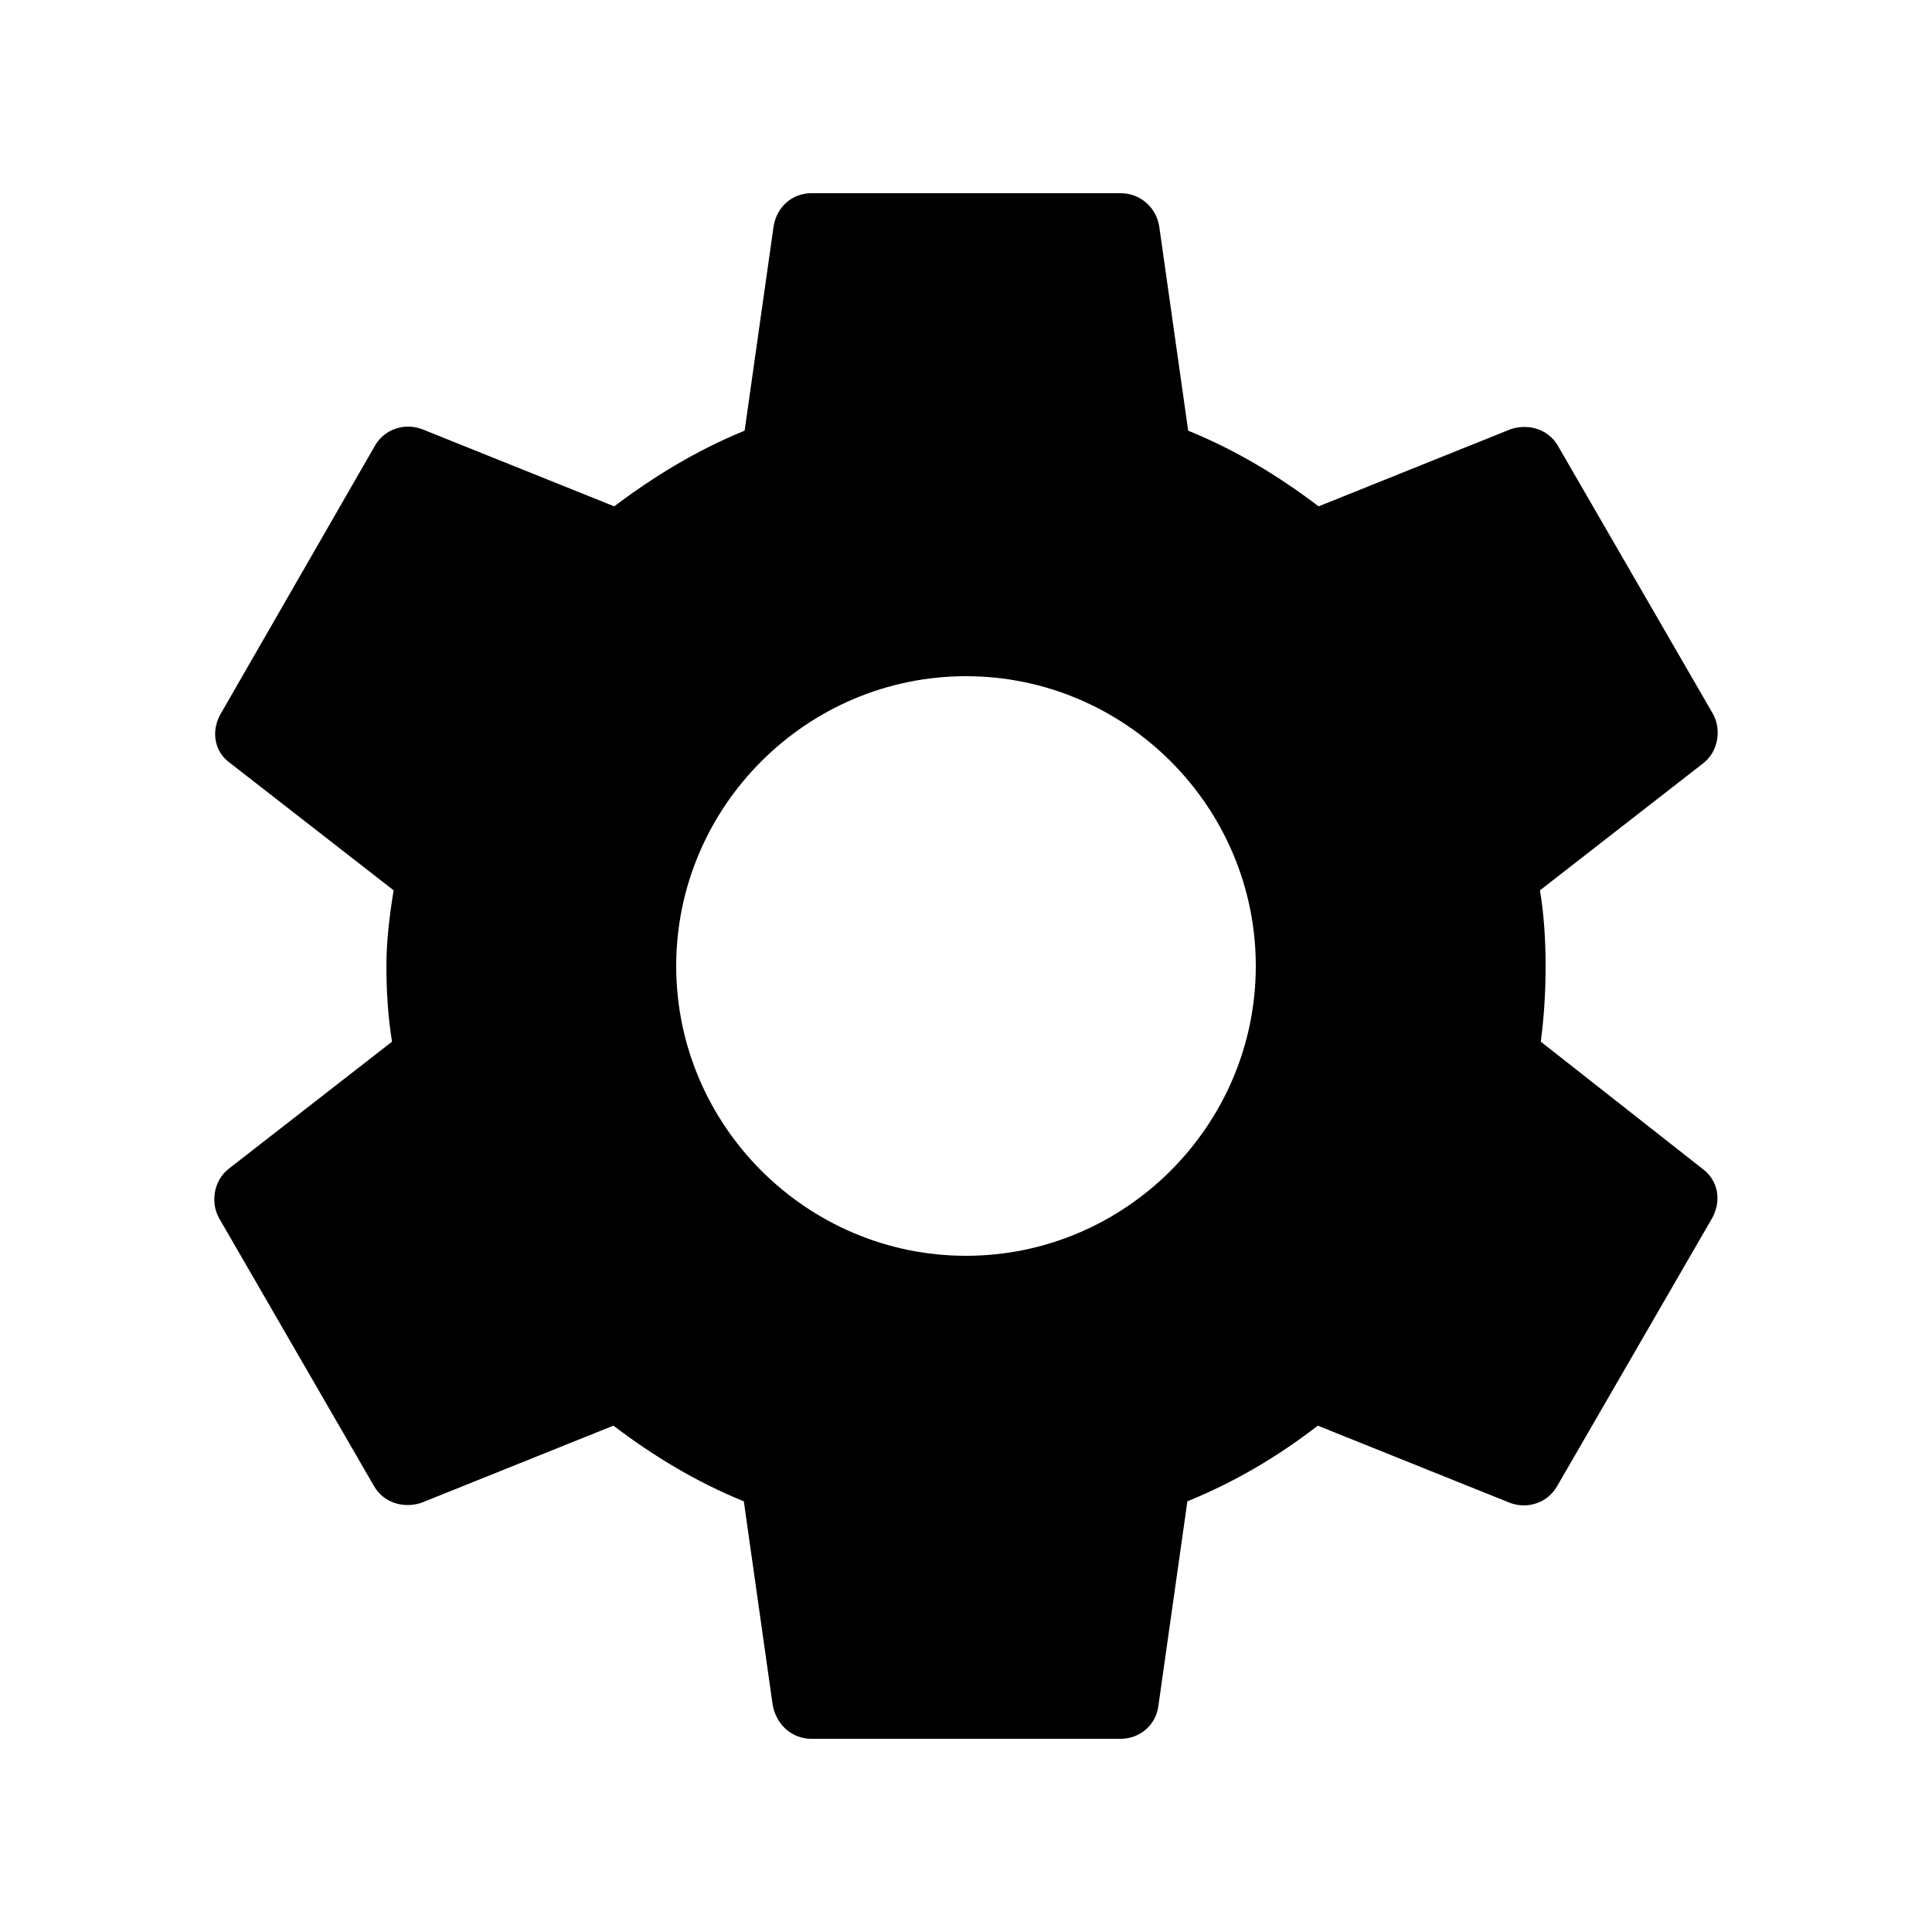
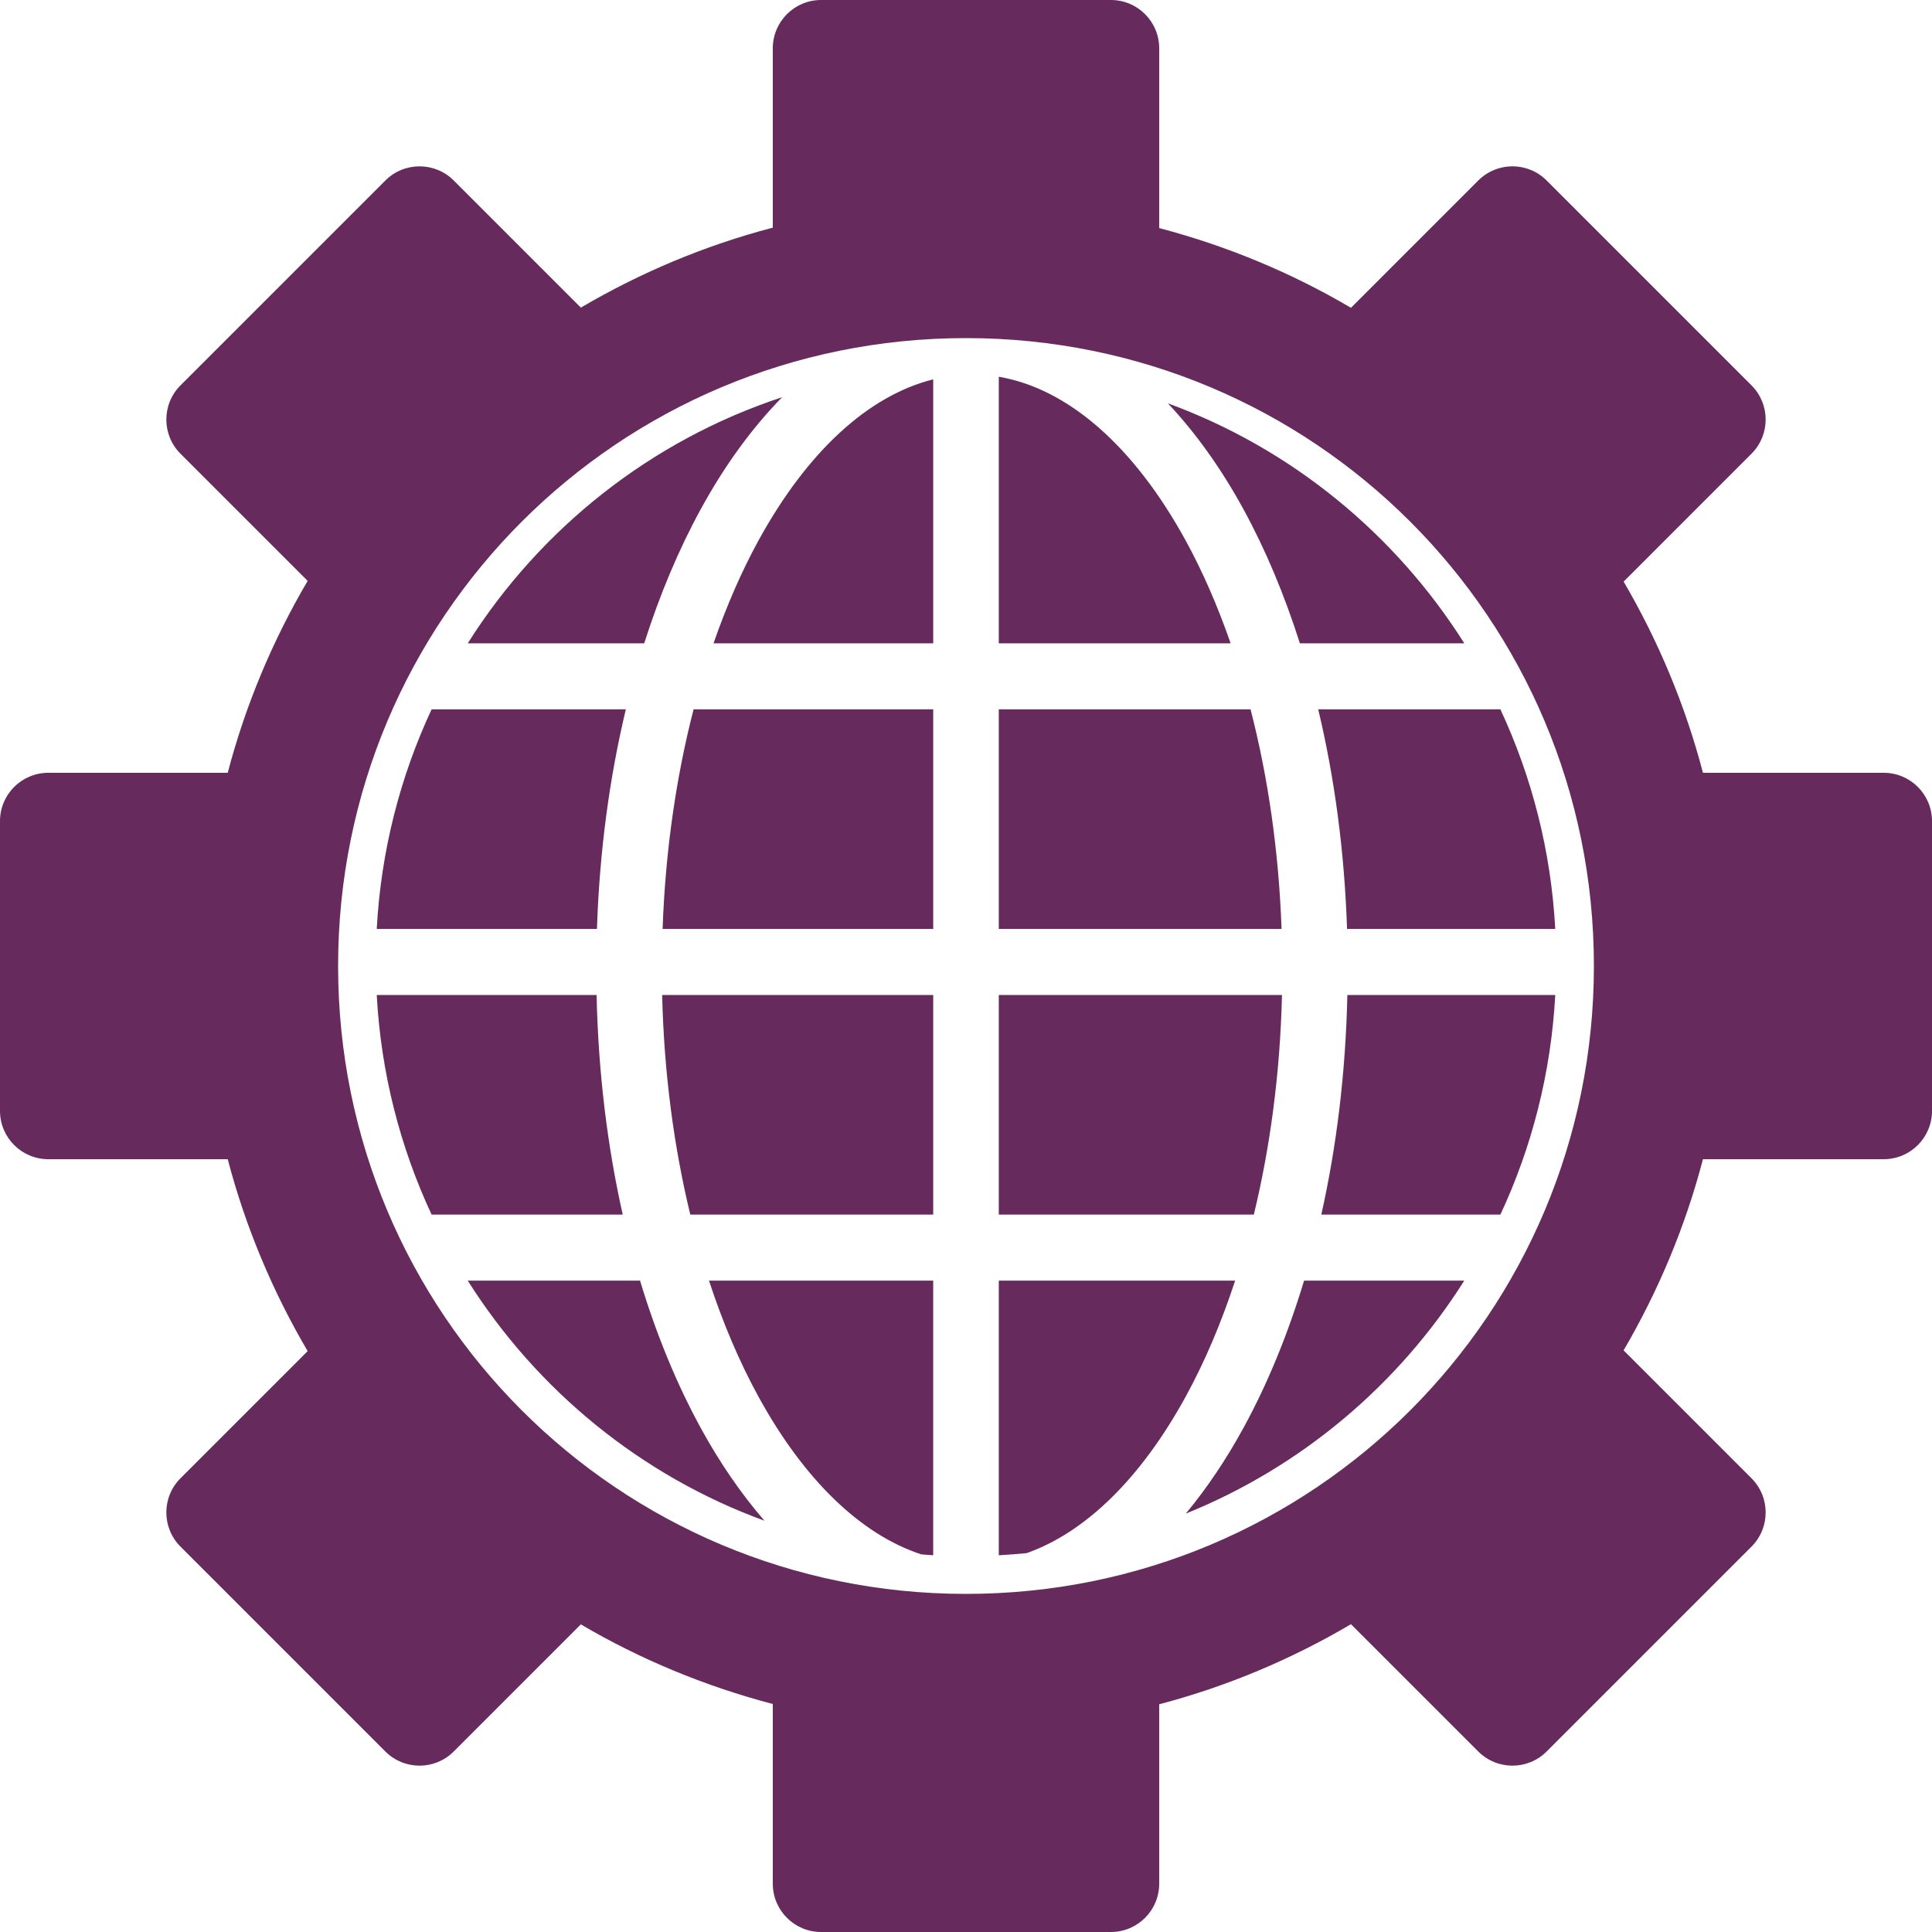
- <svg xmlns="http://www.w3.org/2000/svg" width="24px" height="24px" viewBox="0 0 24 24" version="1.1">
-   <g stroke="none" stroke-width="1" fill="none" fill-rule="evenodd">
-     <path d="M19.14,12.94c0.04-0.3,0.06-0.61,0.06-0.94c0-0.32-0.02-0.64-0.07-0.94l2.03-1.58c0.18-0.14,0.23-0.41,0.12-0.61 l-1.92-3.32c-0.12-0.22-0.37-0.29-0.59-0.22l-2.39,0.96c-0.5-0.38-1.03-0.7-1.62-0.94L14.4,2.81c-0.04-0.24-0.24-0.41-0.48-0.41 h-3.84c-0.24,0-0.43,0.17-0.47,0.41L9.25,5.35C8.66,5.59,8.12,5.92,7.63,6.29L5.24,5.33c-0.22-0.08-0.47,0-0.59,0.22L2.74,8.87 C2.62,9.08,2.66,9.34,2.86,9.48l2.03,1.58C4.84,11.36,4.8,11.69,4.8,12s0.02,0.64,0.07,0.94l-2.03,1.58 c-0.18,0.14-0.23,0.41-0.12,0.61l1.92,3.32c0.12,0.22,0.37,0.29,0.59,0.22l2.39-0.96c0.5,0.38,1.03,0.7,1.62,0.94l0.36,2.54 c0.05,0.24,0.24,0.41,0.48,0.41h3.84c0.24,0,0.44-0.17,0.47-0.41l0.36-2.54c0.59-0.24,1.13-0.56,1.62-0.94l2.39,0.96 c0.22,0.08,0.47,0,0.59-0.22l1.92-3.32c0.12-0.22,0.07-0.47-0.12-0.61L19.14,12.94z M12,15.6c-1.98,0-3.6-1.62-3.6-3.6 s1.62-3.6,3.6-3.6s3.6,1.62,3.6,3.6S13.98,15.6,12,15.6z" fill="#000000" />
-   </g>
+ <svg xmlns="http://www.w3.org/2000/svg" version="1.1" width="100" height="100" id="svg4460">
+   <defs id="defs4462" />
+   <path d="M 42.5 0 C 41.119 0 40 1.119 40 2.5 L 40 11.783 C 36.472 12.708 33.138 14.116 30.064 15.922 L 23.484 9.342 C 22.508 8.366 20.924 8.366 19.947 9.342 L 9.342 19.947 C 8.366 20.924 8.366 22.508 9.342 23.484 L 15.924 30.066 C 14.119 33.14 12.712 36.472 11.787 40 L 2.5 40 C 1.119 40 0 41.119 0 42.5 L 0 57.5 C 0 58.881 1.119 60 2.5 60 L 11.787 60 C 12.712 63.528 14.119 66.86 15.924 69.934 L 9.342 76.516 C 8.366 77.492 8.366 79.076 9.342 80.053 L 19.947 90.658 C 20.924 91.634 22.508 91.634 23.484 90.658 L 30.064 84.078 C 33.136 85.883 36.475 87.273 40 88.199 L 40 97.5 C 40 98.881 41.119 100 42.5 100 L 57.5 100 C 58.881 100 60 98.881 60 97.5 L 60 88.213 C 63.527 87.286 66.857 85.877 69.926 84.068 L 76.516 90.658 C 77.492 91.634 79.076 91.634 80.053 90.658 L 90.658 80.053 C 91.634 79.076 91.634 77.492 90.658 76.516 L 84.037 69.895 C 85.827 66.832 87.225 63.513 88.145 60 L 97.5 60 C 98.881 60 100 58.881 100 57.5 L 100 42.5 C 100 41.119 98.881 40 97.5 40 L 88.145 40 C 87.225 36.487 85.829 33.166 84.039 30.104 L 90.658 23.484 C 91.634 22.508 91.634 20.924 90.658 19.947 L 80.053 9.342 C 79.565 8.854 78.925 8.609 78.285 8.609 C 77.645 8.609 77.004 8.854 76.516 9.342 L 69.926 15.932 C 66.859 14.124 63.523 12.733 60 11.805 L 60 2.5 C 60 1.119 58.881 0 57.5 0 L 42.5 0 z M 50 17.5 C 67.991 17.5 82.5 32.009 82.5 50 C 82.5 67.991 67.991 82.5 50 82.5 C 32.009 82.5 17.5 67.991 17.5 50 C 17.5 32.009 32.009 17.5 50 17.5 z " style="color:#000000;font-style:normal;font-variant:normal;font-weight:normal;font-stretch:normal;font-size:medium;line-height:normal;font-family:sans-serif;font-variant-ligatures:normal;font-variant-position:normal;font-variant-caps:normal;font-variant-numeric:normal;font-variant-alternates:normal;font-variant-east-asian:normal;font-feature-settings:normal;font-variation-settings:normal;text-indent:0;text-align:start;text-decoration:none;text-decoration-line:none;text-decoration-style:solid;text-decoration-color:#000000;letter-spacing:normal;word-spacing:normal;text-transform:none;writing-mode:lr-tb;direction:ltr;text-orientation:mixed;dominant-baseline:auto;baseline-shift:baseline;text-anchor:start;white-space:normal;shape-padding:0;shape-margin:0;inline-size:0;clip-rule:nonzero;display:inline;overflow:visible;visibility:visible;opacity:1;isolation:auto;mix-blend-mode:normal;color-interpolation:sRGB;color-interpolation-filters:linearRGB;solid-color:#000000;solid-opacity:1;vector-effect:none;fill:rgb(103, 42, 92);fill-opacity:1;fill-rule:nonzero;stroke:none;stroke-width:7;stroke-linecap:round;stroke-linejoin:round;stroke-miterlimit:4;stroke-dasharray:none;stroke-dashoffset:0;stroke-opacity:1;color-rendering:auto;image-rendering:auto;shape-rendering:auto;text-rendering:auto;enable-background:accumulate;stop-color:#000000;stop-opacity:1" id="path984" />
+   <path d="M 51.697,19.5 V 33.298 H 63.697 C 63.026,31.368 62.251,29.588 61.383,28.001 58.691,23.079 55.273,20.113 51.697,19.5 Z m -3.394,0.135 c -3.346,0.836 -6.524,3.734 -9.057,8.366 -0.868,1.587 -1.643,3.367 -2.314,5.297 h 11.371 z m -7.82,0.925 c -6.785,2.233 -12.515,6.788 -16.273,12.738 h 9.134 c 0.806,-2.526 1.787,-4.861 2.928,-6.946 1.217,-2.225 2.633,-4.185 4.211,-5.792 z m 19.966,0.316 c 1.456,1.547 2.771,3.395 3.909,5.476 1.14,2.085 2.119,4.42 2.924,6.946 h 8.51 C 72.205,27.621 66.828,23.209 60.448,20.876 Z M 22.34,36.716 C 20.716,40.197 19.72,44.033 19.5,48.083 h 11.398 c 0.132,-4.013 0.65,-7.839 1.496,-11.367 z m 13.56,0 c -0.896,3.47 -1.46,7.311 -1.604,11.367 H 48.303 V 36.716 Z m 15.797,0 V 48.083 H 66.333 C 66.189,44.027 65.625,40.186 64.728,36.716 Z m 16.534,0 c 0.843,3.529 1.36,7.354 1.492,11.367 H 80.5 C 80.28,44.033 79.284,40.197 77.66,36.716 Z M 19.5,51.501 c 0.22,4.05 1.216,7.886 2.84,11.367 h 9.893 c -0.797,-3.539 -1.266,-7.365 -1.354,-11.367 z m 14.773,0 c 0.095,4.043 0.612,7.881 1.457,11.367 H 48.303 V 51.501 Z m 17.424,0 v 11.367 h 13.201 c 0.845,-3.486 1.362,-7.324 1.457,-11.367 z m 18.042,0 c -0.087,4.002 -0.554,7.828 -1.348,11.367 h 9.269 C 79.284,59.387 80.28,55.55 80.5,51.501 Z M 24.21,66.285 c 3.588,5.681 8.971,10.096 15.357,12.427 -1.212,-1.4 -2.319,-3.012 -3.295,-4.797 -1.243,-2.273 -2.301,-4.839 -3.144,-7.631 z m 12.487,0 c 0.72,2.197 1.579,4.209 2.548,5.982 2.376,4.344 5.318,7.16 8.434,8.185 0.208,0.016 0.414,0.037 0.623,0.048 V 66.285 Z m 15,0 V 80.5 c 0.484,-0.027 0.966,-0.062 1.444,-0.111 3.045,-1.076 5.915,-3.867 8.242,-8.122 0.97,-1.773 1.828,-3.785 2.548,-5.982 z m 15.801,0 c -0.841,2.792 -1.898,5.358 -3.141,7.631 -0.891,1.628 -1.889,3.114 -2.978,4.427 5.971,-2.41 11.002,-6.659 14.411,-12.057 z" style="color:#000000;font-style:normal;font-variant:normal;font-weight:normal;font-stretch:normal;font-size:medium;line-height:normal;font-family:sans-serif;font-variant-ligatures:normal;font-variant-position:normal;font-variant-caps:normal;font-variant-numeric:normal;font-variant-alternates:normal;font-variant-east-asian:normal;font-feature-settings:normal;font-variation-settings:normal;text-indent:0;text-align:start;text-decoration:none;text-decoration-line:none;text-decoration-style:solid;text-decoration-color:#000000;letter-spacing:normal;word-spacing:normal;text-transform:none;writing-mode:lr-tb;direction:ltr;text-orientation:mixed;dominant-baseline:auto;baseline-shift:baseline;text-anchor:start;white-space:normal;shape-padding:0;shape-margin:0;inline-size:0;clip-rule:nonzero;display:inline;overflow:visible;visibility:visible;opacity:1;isolation:auto;mix-blend-mode:normal;color-interpolation:sRGB;color-interpolation-filters:linearRGB;solid-color:#000000;solid-opacity:1;vector-effect:none;fill:rgb(103, 42, 92);fill-opacity:1;fill-rule:nonzero;stroke:none;stroke-width:3.406;stroke-linecap:round;stroke-linejoin:round;stroke-miterlimit:4;stroke-dasharray:none;stroke-dashoffset:188.976;stroke-opacity:1;color-rendering:auto;image-rendering:auto;shape-rendering:auto;text-rendering:auto;enable-background:accumulate;stop-color:#000000;stop-opacity:1" id="path862" />
</svg>
